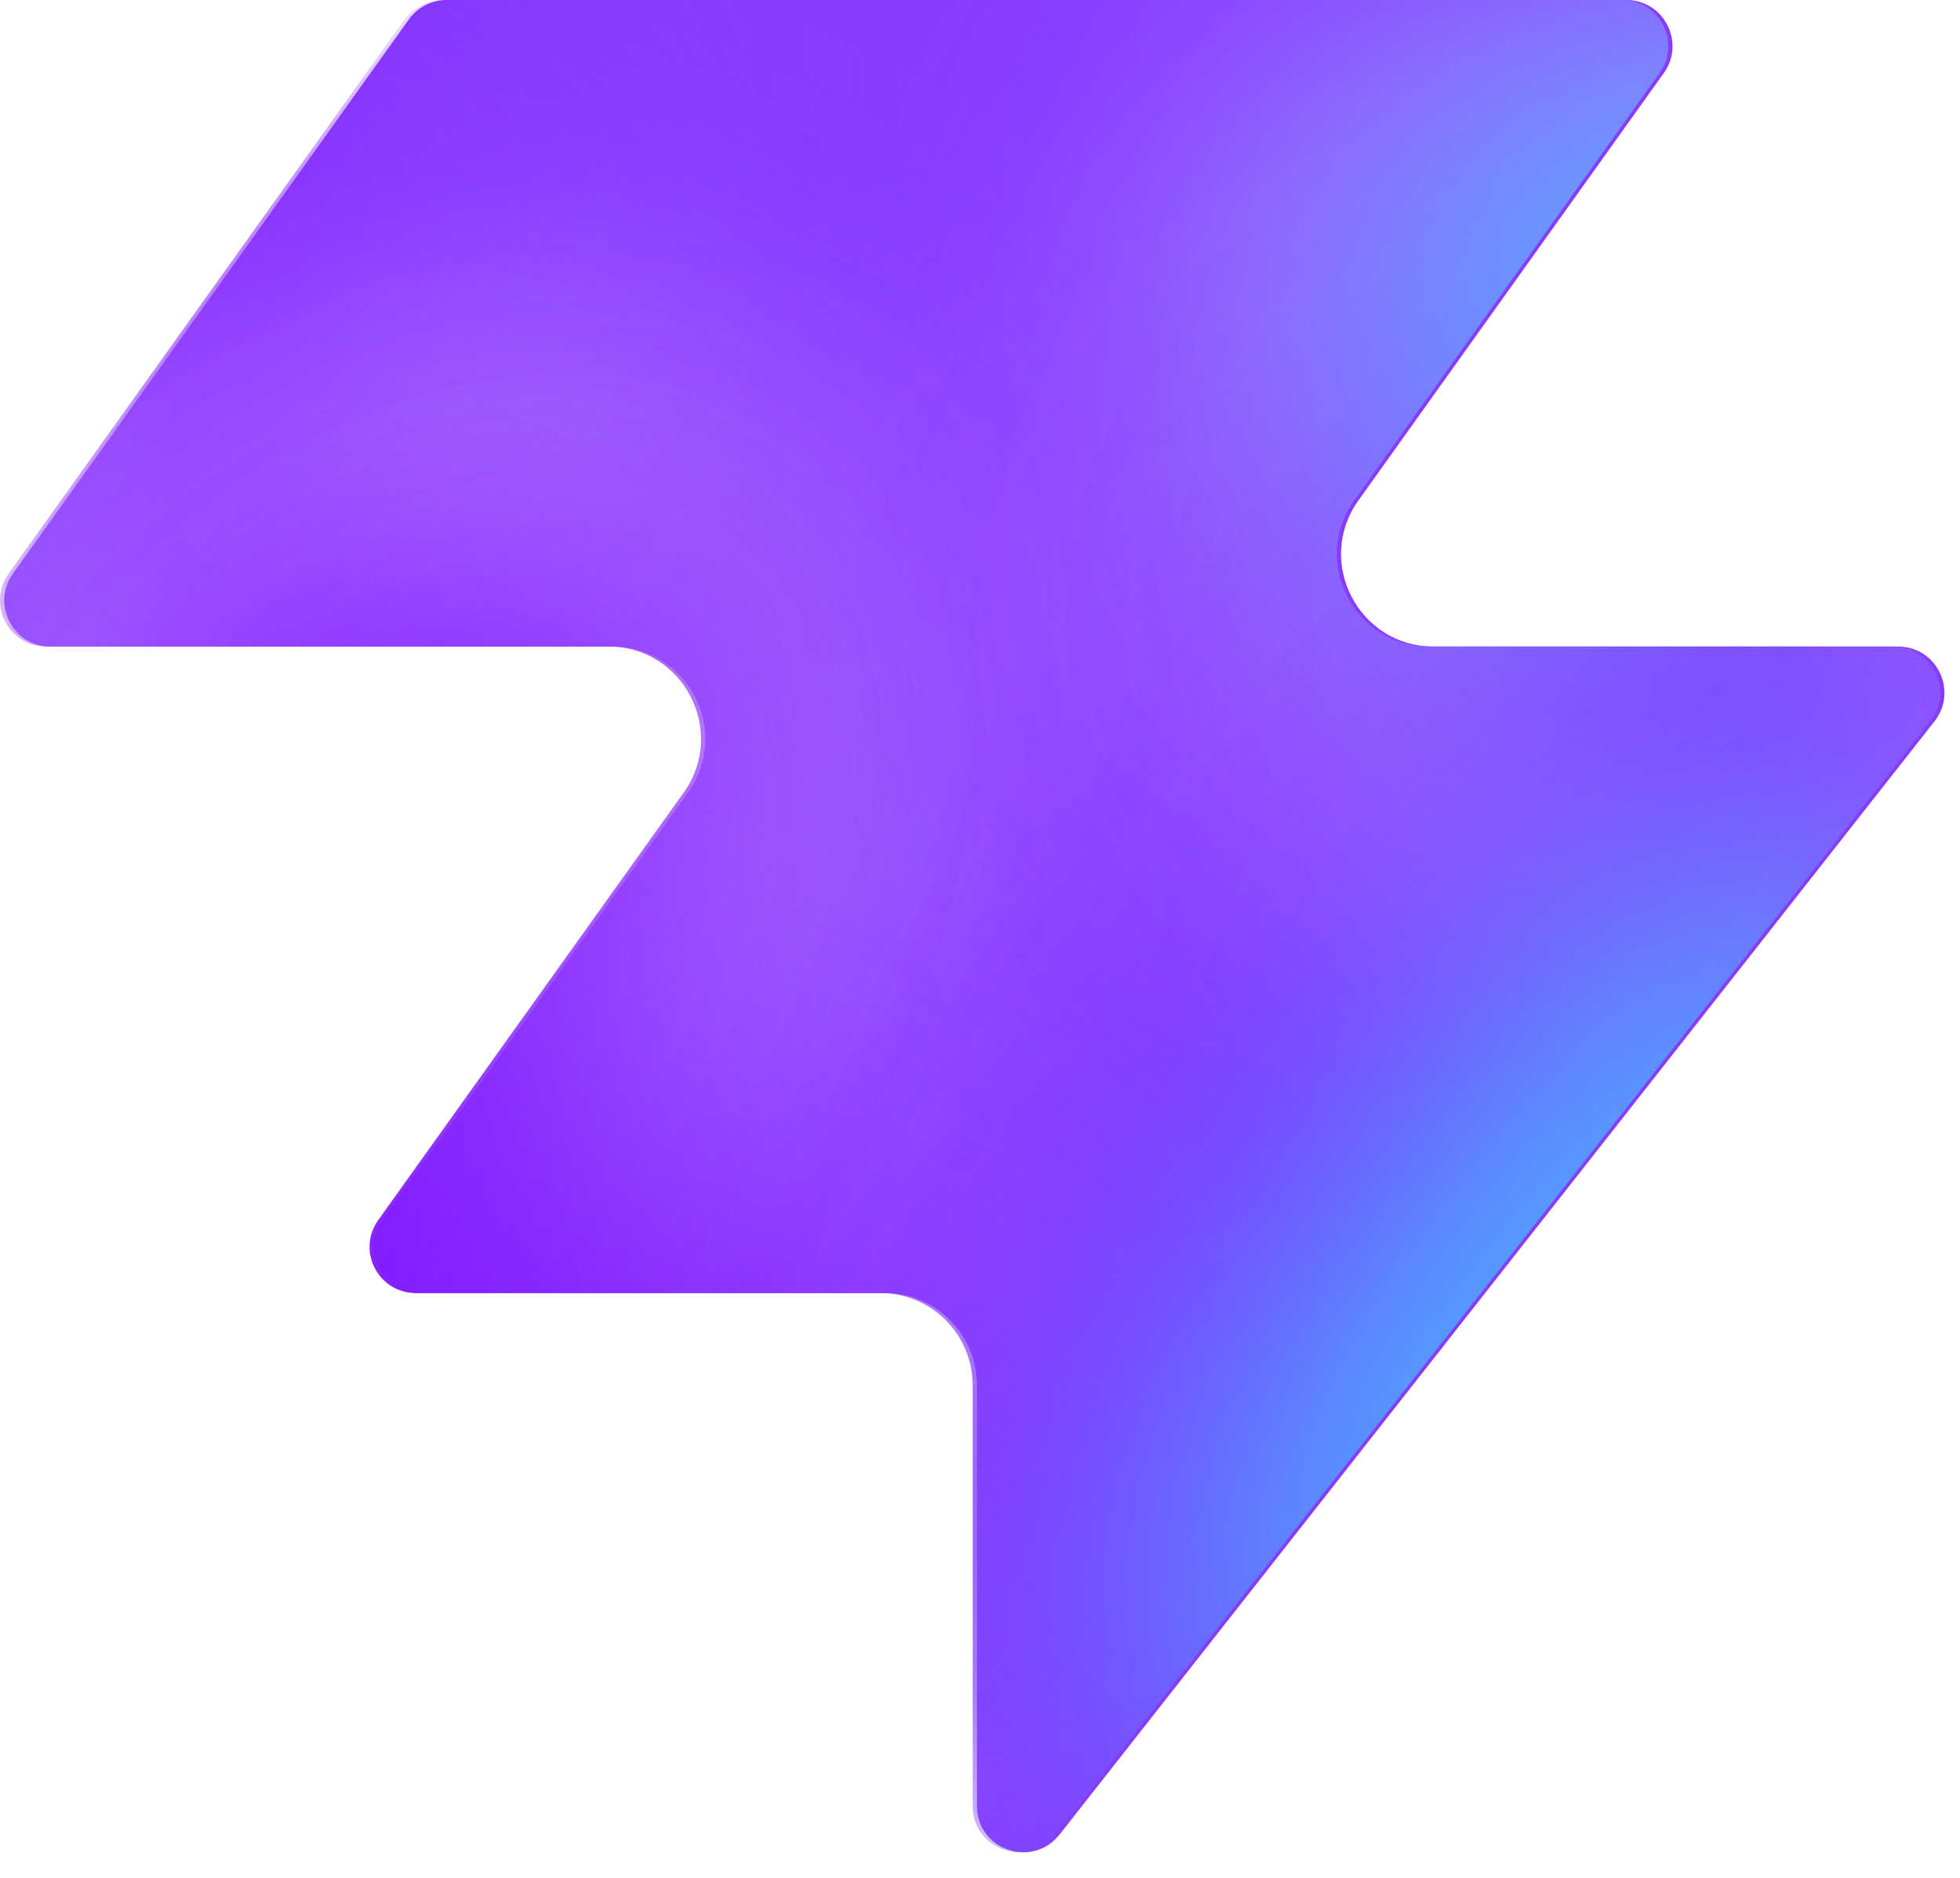
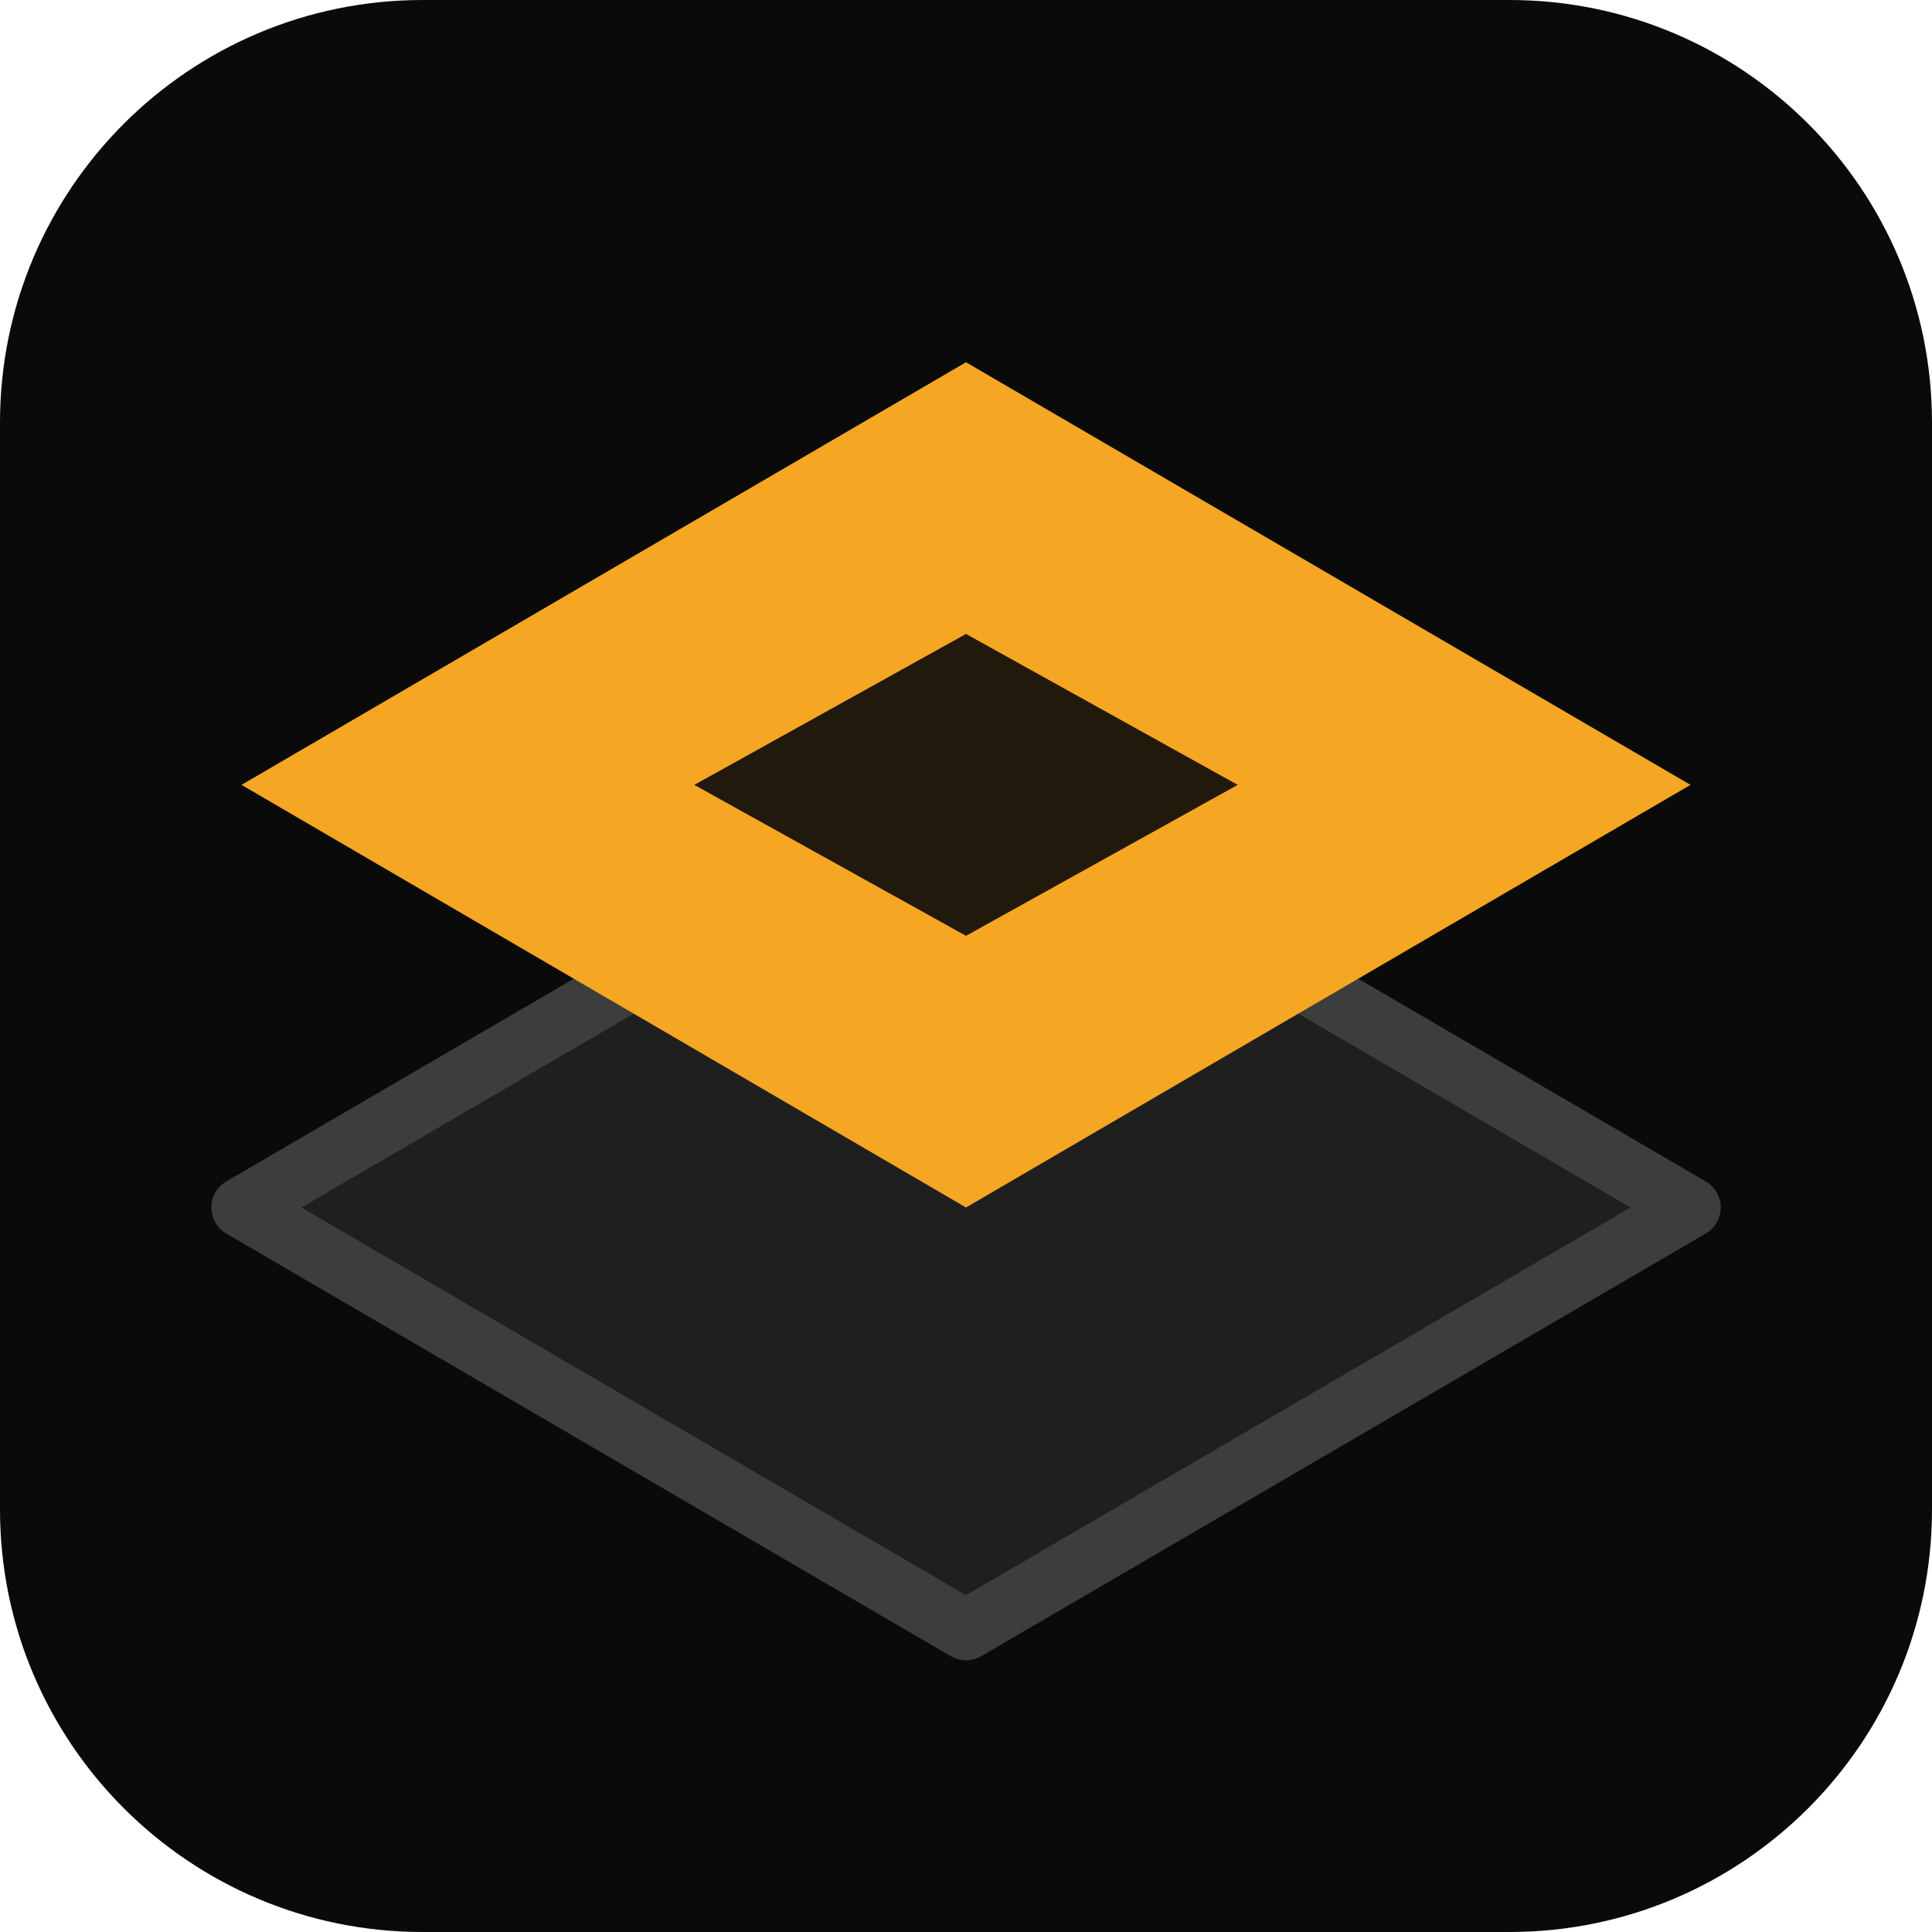
- <svg xmlns="http://www.w3.org/2000/svg" width="48" height="46" fill="none" viewBox="0 0 48 46">
-   <path fill="#863bff" d="M25.946 44.938c-.664.845-2.021.375-2.021-.698V33.937a2.26 2.26 0 0 0-2.262-2.262H10.287c-.92 0-1.456-1.04-.92-1.788l7.48-10.471c1.07-1.497 0-3.578-1.842-3.578H1.237c-.92 0-1.456-1.04-.92-1.788L10.013.474c.214-.297.556-.474.92-.474h28.894c.92 0 1.456 1.04.92 1.788l-7.48 10.471c-1.07 1.498 0 3.579 1.842 3.579h11.377c.943 0 1.473 1.088.89 1.83L25.947 44.94z" style="fill:#863bff;fill:color(display-p3 .525 .23 1);fill-opacity:1" />
-   <mask id="a" width="48" height="46" x="0" y="0" maskUnits="userSpaceOnUse" style="mask-type:alpha">
-     <path fill="#000" d="M25.842 44.938c-.664.844-2.021.375-2.021-.698V33.937a2.26 2.26 0 0 0-2.262-2.262H10.183c-.92 0-1.456-1.04-.92-1.788l7.48-10.471c1.07-1.498 0-3.579-1.842-3.579H1.133c-.92 0-1.456-1.04-.92-1.787L9.91.473c.214-.297.556-.474.92-.474h28.894c.92 0 1.456 1.04.92 1.788l-7.48 10.471c-1.07 1.498 0 3.578 1.842 3.578h11.377c.943 0 1.473 1.088.89 1.832L25.843 44.94z" style="fill:#000;fill-opacity:1" />
-   </mask>
-   <g mask="url(#a)">
-     <g filter="url(#b)">
-       <ellipse cx="5.508" cy="14.704" fill="#ede6ff" rx="5.508" ry="14.704" style="fill:#ede6ff;fill:color(display-p3 .927 .903 1);fill-opacity:1" transform="matrix(.00324 1 1 -.00324 -4.47 31.516)" />
-     </g>
-     <g filter="url(#c)">
-       <ellipse cx="10.399" cy="29.851" fill="#ede6ff" rx="10.399" ry="29.851" style="fill:#ede6ff;fill:color(display-p3 .927 .903 1);fill-opacity:1" transform="matrix(.00324 1 1 -.00324 -39.328 7.883)" />
-     </g>
-     <g filter="url(#d)">
-       <ellipse cx="5.508" cy="30.487" fill="#7e14ff" rx="5.508" ry="30.487" style="fill:#7e14ff;fill:color(display-p3 .492 .077 1);fill-opacity:1" transform="rotate(89.814 -25.913 -14.639)scale(1 -1)" />
-     </g>
-     <g filter="url(#e)">
-       <ellipse cx="5.508" cy="30.599" fill="#7e14ff" rx="5.508" ry="30.599" style="fill:#7e14ff;fill:color(display-p3 .492 .077 1);fill-opacity:1" transform="rotate(89.814 -32.644 -3.334)scale(1 -1)" />
-     </g>
-     <g filter="url(#f)">
-       <ellipse cx="5.508" cy="30.599" fill="#7e14ff" rx="5.508" ry="30.599" style="fill:#7e14ff;fill:color(display-p3 .492 .077 1);fill-opacity:1" transform="matrix(.00324 1 1 -.00324 -34.34 30.47)" />
-     </g>
-     <g filter="url(#g)">
-       <ellipse cx="14.072" cy="22.078" fill="#ede6ff" rx="14.072" ry="22.078" style="fill:#ede6ff;fill:color(display-p3 .927 .903 1);fill-opacity:1" transform="rotate(93.35 24.506 48.493)scale(-1 1)" />
-     </g>
-     <g filter="url(#h)">
-       <ellipse cx="3.47" cy="21.501" fill="#7e14ff" rx="3.47" ry="21.501" style="fill:#7e14ff;fill:color(display-p3 .492 .077 1);fill-opacity:1" transform="rotate(89.009 28.708 47.59)scale(-1 1)" />
-     </g>
-     <g filter="url(#i)">
-       <ellipse cx="3.47" cy="21.501" fill="#7e14ff" rx="3.47" ry="21.501" style="fill:#7e14ff;fill:color(display-p3 .492 .077 1);fill-opacity:1" transform="rotate(89.009 28.708 47.59)scale(-1 1)" />
-     </g>
-     <g filter="url(#j)">
-       <ellipse cx=".387" cy="8.972" fill="#7e14ff" rx="4.407" ry="29.108" style="fill:#7e14ff;fill:color(display-p3 .492 .077 1);fill-opacity:1" transform="rotate(39.51 .387 8.972)" />
-     </g>
-     <g filter="url(#k)">
-       <ellipse cx="47.523" cy="-6.092" fill="#7e14ff" rx="4.407" ry="29.108" style="fill:#7e14ff;fill:color(display-p3 .492 .077 1);fill-opacity:1" transform="rotate(37.892 47.523 -6.092)" />
-     </g>
-     <g filter="url(#l)">
-       <ellipse cx="41.412" cy="6.333" fill="#47bfff" rx="5.971" ry="9.665" style="fill:#47bfff;fill:color(display-p3 .28 .748 1);fill-opacity:1" transform="rotate(37.892 41.412 6.333)" />
-     </g>
-     <g filter="url(#m)">
-       <ellipse cx="-1.879" cy="38.332" fill="#7e14ff" rx="4.407" ry="29.108" style="fill:#7e14ff;fill:color(display-p3 .492 .077 1);fill-opacity:1" transform="rotate(37.892 -1.88 38.332)" />
-     </g>
-     <g filter="url(#n)">
-       <ellipse cx="-1.879" cy="38.332" fill="#7e14ff" rx="4.407" ry="29.108" style="fill:#7e14ff;fill:color(display-p3 .492 .077 1);fill-opacity:1" transform="rotate(37.892 -1.88 38.332)" />
-     </g>
-     <g filter="url(#o)">
-       <ellipse cx="35.651" cy="29.907" fill="#7e14ff" rx="4.407" ry="29.108" style="fill:#7e14ff;fill:color(display-p3 .492 .077 1);fill-opacity:1" transform="rotate(37.892 35.651 29.907)" />
-     </g>
-     <g filter="url(#p)">
-       <ellipse cx="38.418" cy="32.4" fill="#47bfff" rx="5.971" ry="15.297" style="fill:#47bfff;fill:color(display-p3 .28 .748 1);fill-opacity:1" transform="rotate(37.892 38.418 32.4)" />
-     </g>
-   </g>
-   <defs>
-     <filter id="b" width="60.045" height="41.654" x="-19.77" y="16.149" color-interpolation-filters="sRGB" filterUnits="userSpaceOnUse">
-       <feFlood flood-opacity="0" result="BackgroundImageFix" />
-       <feBlend in="SourceGraphic" in2="BackgroundImageFix" result="shape" />
-       <feGaussianBlur result="effect1_foregroundBlur_2002_17158" stdDeviation="7.659" />
-     </filter>
-     <filter id="c" width="90.34" height="51.437" x="-54.613" y="-7.533" color-interpolation-filters="sRGB" filterUnits="userSpaceOnUse">
-       <feFlood flood-opacity="0" result="BackgroundImageFix" />
-       <feBlend in="SourceGraphic" in2="BackgroundImageFix" result="shape" />
-       <feGaussianBlur result="effect1_foregroundBlur_2002_17158" stdDeviation="7.659" />
-     </filter>
-     <filter id="d" width="79.355" height="29.4" x="-49.64" y="2.03" color-interpolation-filters="sRGB" filterUnits="userSpaceOnUse">
-       <feFlood flood-opacity="0" result="BackgroundImageFix" />
-       <feBlend in="SourceGraphic" in2="BackgroundImageFix" result="shape" />
-       <feGaussianBlur result="effect1_foregroundBlur_2002_17158" stdDeviation="4.596" />
-     </filter>
-     <filter id="e" width="79.579" height="29.4" x="-45.045" y="20.029" color-interpolation-filters="sRGB" filterUnits="userSpaceOnUse">
-       <feFlood flood-opacity="0" result="BackgroundImageFix" />
-       <feBlend in="SourceGraphic" in2="BackgroundImageFix" result="shape" />
-       <feGaussianBlur result="effect1_foregroundBlur_2002_17158" stdDeviation="4.596" />
-     </filter>
-     <filter id="f" width="79.579" height="29.4" x="-43.513" y="21.178" color-interpolation-filters="sRGB" filterUnits="userSpaceOnUse">
-       <feFlood flood-opacity="0" result="BackgroundImageFix" />
-       <feBlend in="SourceGraphic" in2="BackgroundImageFix" result="shape" />
-       <feGaussianBlur result="effect1_foregroundBlur_2002_17158" stdDeviation="4.596" />
-     </filter>
-     <filter id="g" width="74.749" height="58.852" x="15.756" y="-17.901" color-interpolation-filters="sRGB" filterUnits="userSpaceOnUse">
-       <feFlood flood-opacity="0" result="BackgroundImageFix" />
-       <feBlend in="SourceGraphic" in2="BackgroundImageFix" result="shape" />
-       <feGaussianBlur result="effect1_foregroundBlur_2002_17158" stdDeviation="7.659" />
-     </filter>
-     <filter id="h" width="61.377" height="25.362" x="23.548" y="2.284" color-interpolation-filters="sRGB" filterUnits="userSpaceOnUse">
-       <feFlood flood-opacity="0" result="BackgroundImageFix" />
-       <feBlend in="SourceGraphic" in2="BackgroundImageFix" result="shape" />
-       <feGaussianBlur result="effect1_foregroundBlur_2002_17158" stdDeviation="4.596" />
-     </filter>
-     <filter id="i" width="61.377" height="25.362" x="23.548" y="2.284" color-interpolation-filters="sRGB" filterUnits="userSpaceOnUse">
-       <feFlood flood-opacity="0" result="BackgroundImageFix" />
-       <feBlend in="SourceGraphic" in2="BackgroundImageFix" result="shape" />
-       <feGaussianBlur result="effect1_foregroundBlur_2002_17158" stdDeviation="4.596" />
-     </filter>
-     <filter id="j" width="56.045" height="63.649" x="-27.636" y="-22.853" color-interpolation-filters="sRGB" filterUnits="userSpaceOnUse">
-       <feFlood flood-opacity="0" result="BackgroundImageFix" />
-       <feBlend in="SourceGraphic" in2="BackgroundImageFix" result="shape" />
-       <feGaussianBlur result="effect1_foregroundBlur_2002_17158" stdDeviation="4.596" />
-     </filter>
-     <filter id="k" width="54.814" height="64.646" x="20.116" y="-38.415" color-interpolation-filters="sRGB" filterUnits="userSpaceOnUse">
-       <feFlood flood-opacity="0" result="BackgroundImageFix" />
-       <feBlend in="SourceGraphic" in2="BackgroundImageFix" result="shape" />
-       <feGaussianBlur result="effect1_foregroundBlur_2002_17158" stdDeviation="4.596" />
-     </filter>
-     <filter id="l" width="33.541" height="35.313" x="24.641" y="-11.323" color-interpolation-filters="sRGB" filterUnits="userSpaceOnUse">
-       <feFlood flood-opacity="0" result="BackgroundImageFix" />
-       <feBlend in="SourceGraphic" in2="BackgroundImageFix" result="shape" />
-       <feGaussianBlur result="effect1_foregroundBlur_2002_17158" stdDeviation="4.596" />
-     </filter>
-     <filter id="m" width="54.814" height="64.646" x="-29.286" y="6.009" color-interpolation-filters="sRGB" filterUnits="userSpaceOnUse">
-       <feFlood flood-opacity="0" result="BackgroundImageFix" />
-       <feBlend in="SourceGraphic" in2="BackgroundImageFix" result="shape" />
-       <feGaussianBlur result="effect1_foregroundBlur_2002_17158" stdDeviation="4.596" />
-     </filter>
-     <filter id="n" width="54.814" height="64.646" x="-29.286" y="6.009" color-interpolation-filters="sRGB" filterUnits="userSpaceOnUse">
-       <feFlood flood-opacity="0" result="BackgroundImageFix" />
-       <feBlend in="SourceGraphic" in2="BackgroundImageFix" result="shape" />
-       <feGaussianBlur result="effect1_foregroundBlur_2002_17158" stdDeviation="4.596" />
-     </filter>
-     <filter id="o" width="54.814" height="64.646" x="8.244" y="-2.416" color-interpolation-filters="sRGB" filterUnits="userSpaceOnUse">
-       <feFlood flood-opacity="0" result="BackgroundImageFix" />
-       <feBlend in="SourceGraphic" in2="BackgroundImageFix" result="shape" />
-       <feGaussianBlur result="effect1_foregroundBlur_2002_17158" stdDeviation="4.596" />
-     </filter>
-     <filter id="p" width="39.409" height="43.623" x="18.713" y="10.588" color-interpolation-filters="sRGB" filterUnits="userSpaceOnUse">
-       <feFlood flood-opacity="0" result="BackgroundImageFix" />
-       <feBlend in="SourceGraphic" in2="BackgroundImageFix" result="shape" />
-       <feGaussianBlur result="effect1_foregroundBlur_2002_17158" stdDeviation="4.596" />
-     </filter>
-   </defs>
+ <svg xmlns="http://www.w3.org/2000/svg" viewBox="0 0 64 64">
+   <rect width="64" height="64" rx="14" fill="#0a0a0a" />
+   <path d="M32 26 56 40 32 54 8 40Z" fill="#1f1f1f" stroke="#3d3d3d" stroke-width="2" stroke-linejoin="round" />
+   <path d="M32 12 56 26 32 40 8 26Z" fill="#f5a623" stroke-linejoin="round" />
+   <path d="M32 21 41 26 32 31 23 26Z" fill="#0a0a0a" opacity="0.9" />
</svg>
